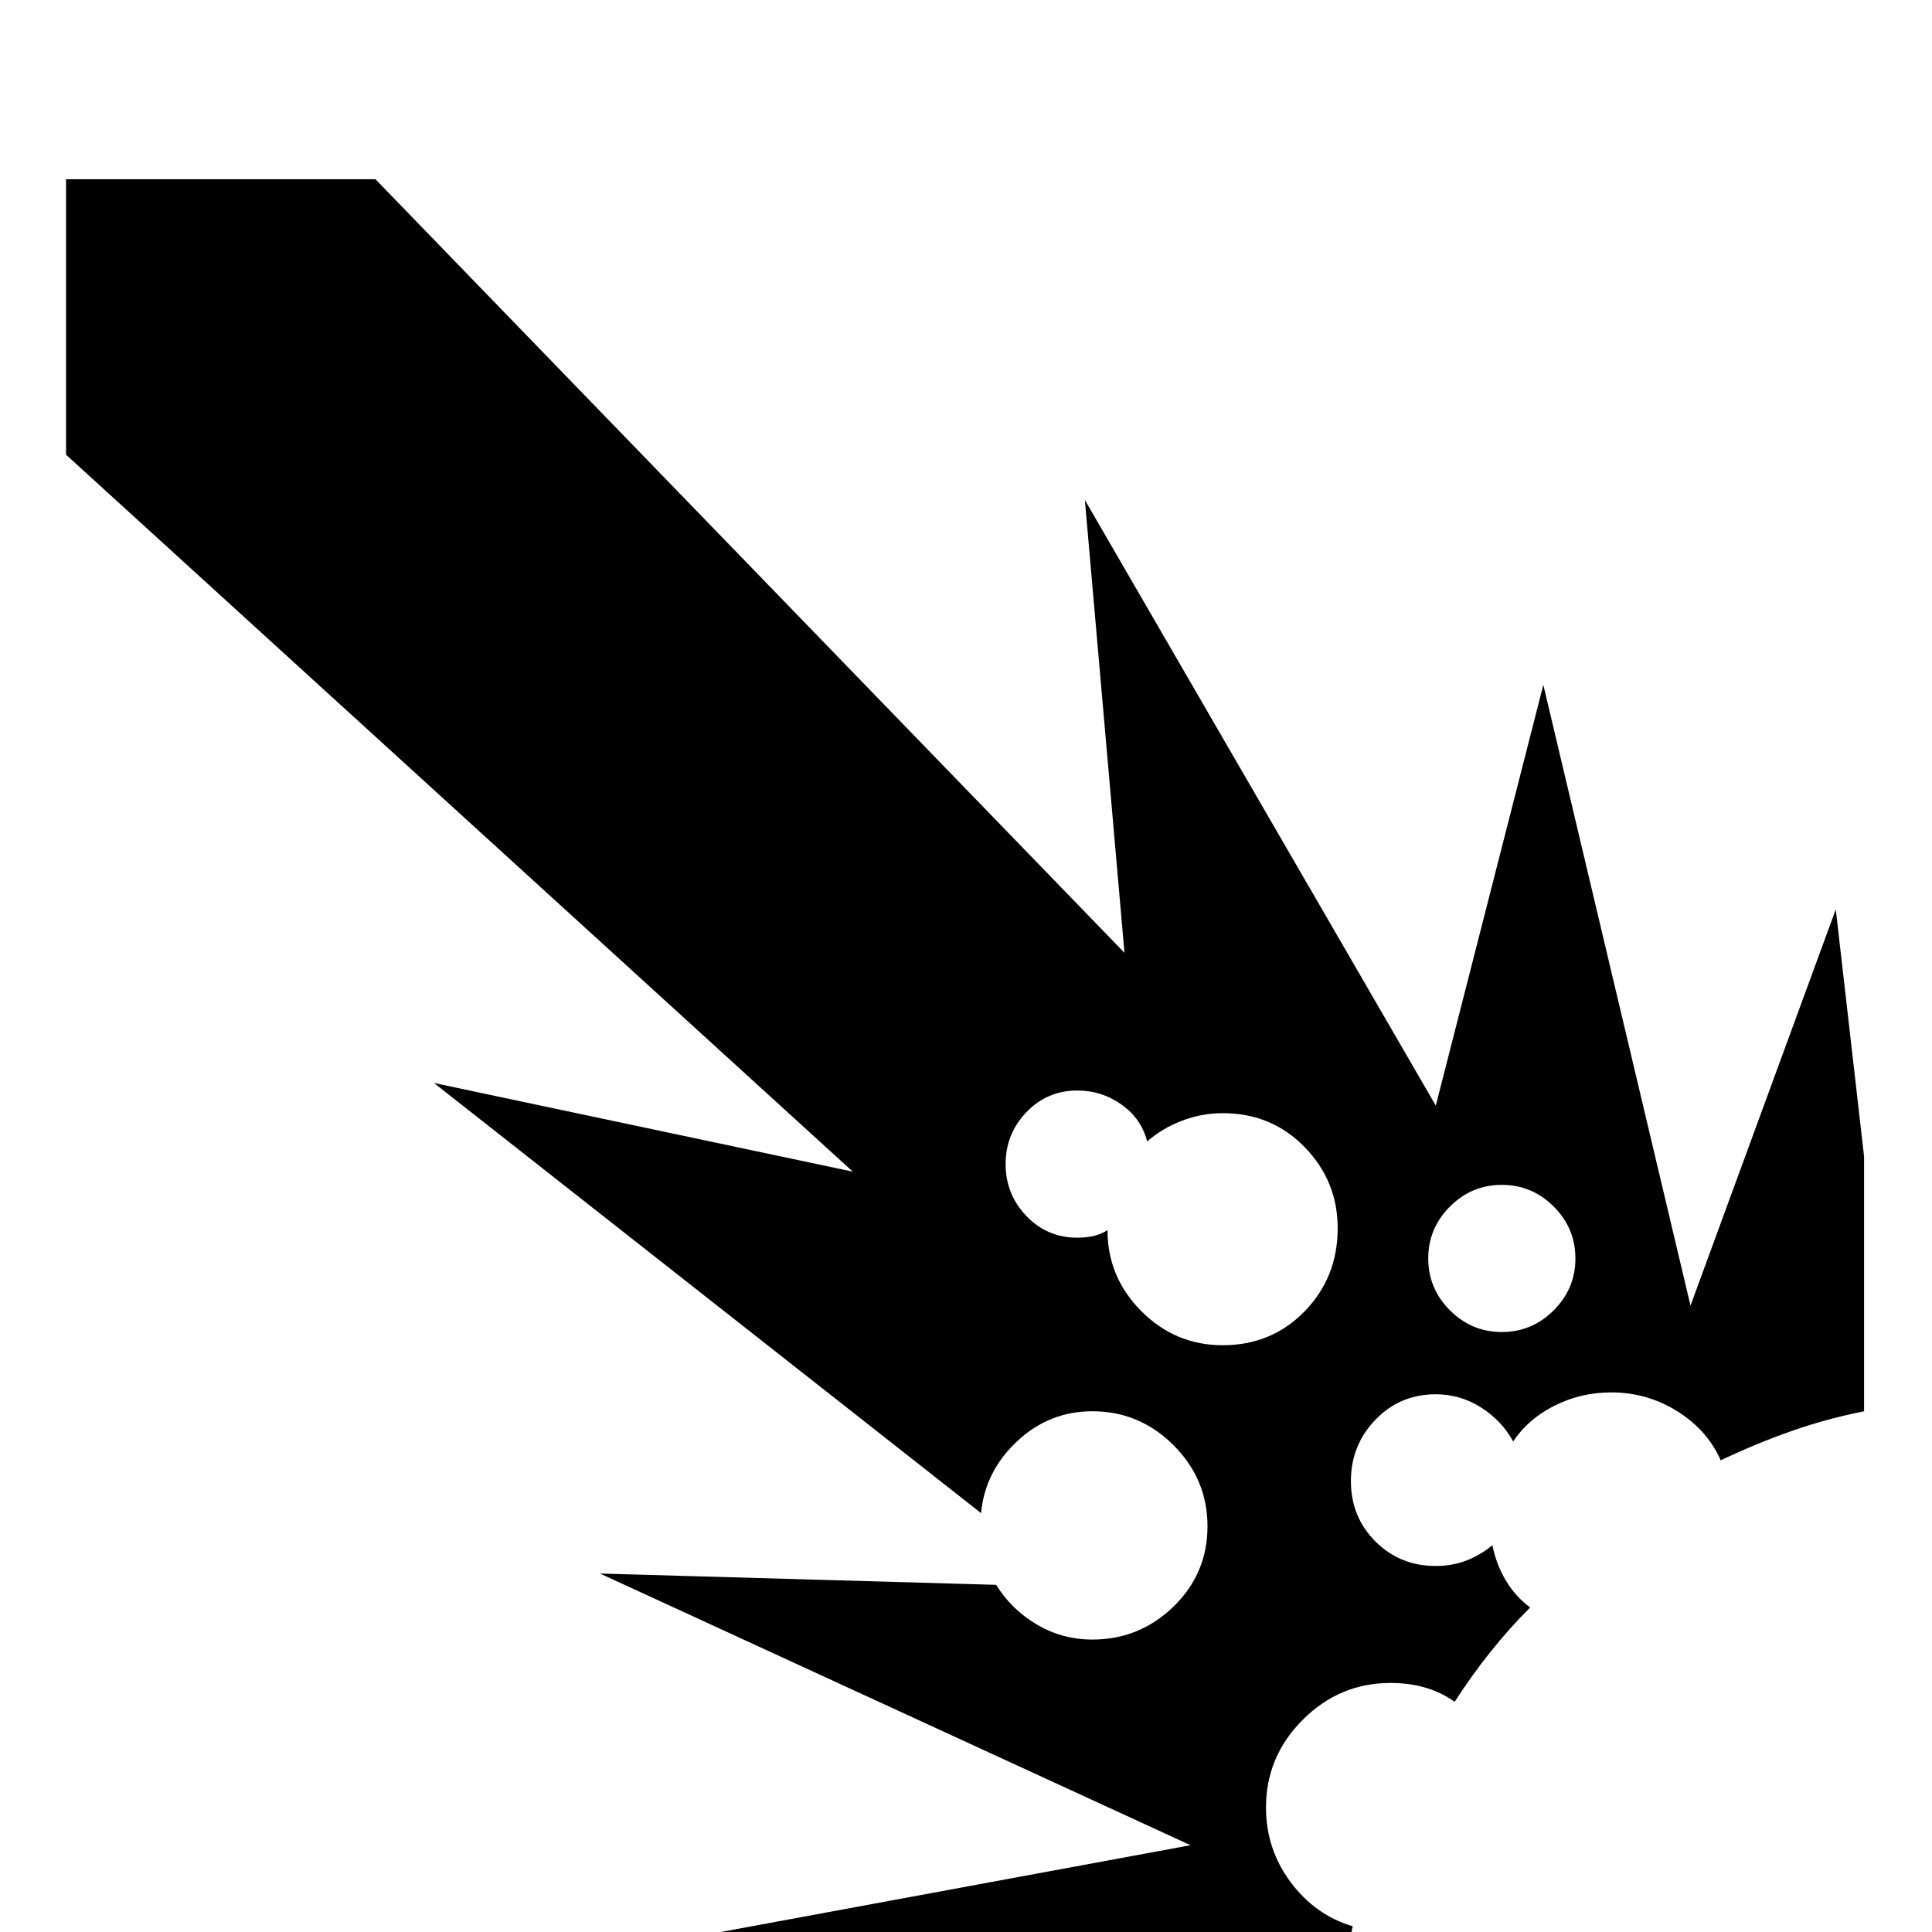
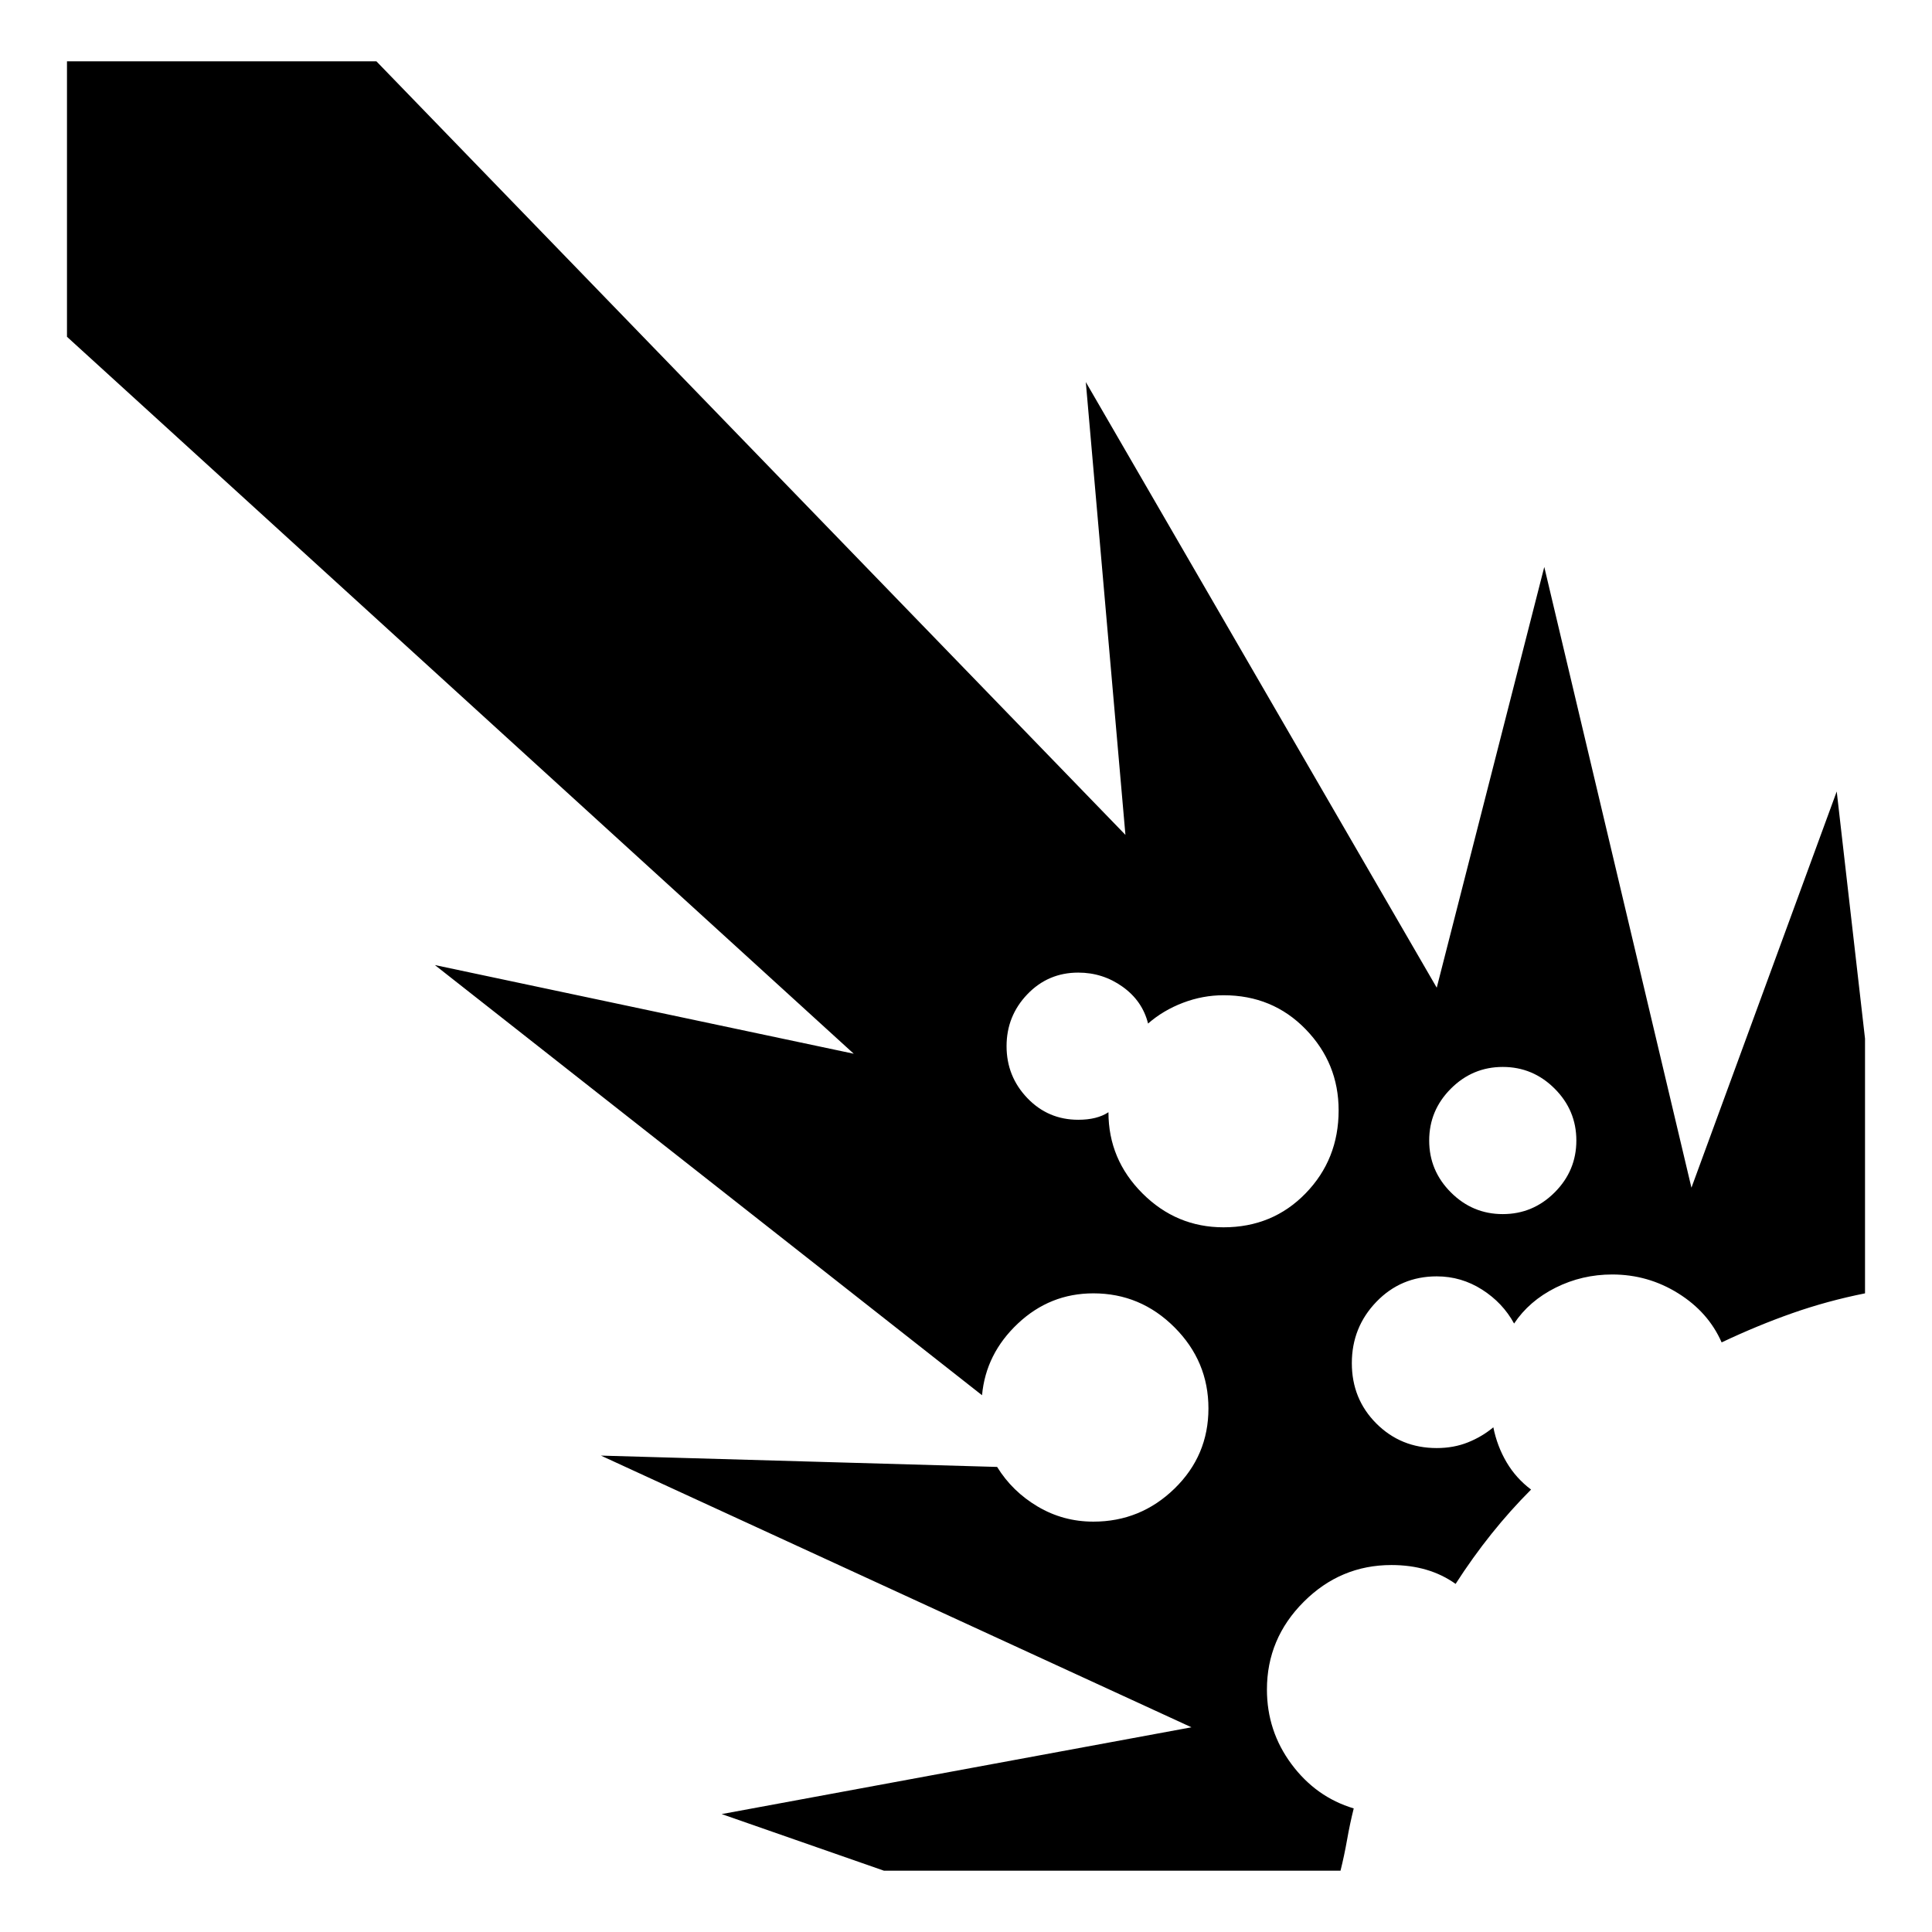
- <svg xmlns="http://www.w3.org/2000/svg" version="1.1" viewBox="0 -64 1024 1024" width="512" height="512">
-   <g transform="matrix(1 0 0 -1 0 960)">
-     <path fill="currentColor" d="M35 929v-146l417 -380l-222 47l290 -228q2 22 19 38t40 16q25 0 43 -18t18 -43t-18 -42.5t-43 -17.5q-16 0 -29.5 8t-21.5 21l-210 6l313 -144l-249 -46l86 -30h242q2 8 3.5 16.5t3.5 16.5q-20 6 -33 23.5t-13 39.5q0 27 19.5 46.5t46.5 19.5q10 0 18.5 -2.5t15.5 -7.5 q9 14 19 26.5t21 23.5q-8 6 -13 14.5t-7 18.5q-6 -5 -13.5 -8t-16.5 -3q-19 0 -32 13t-13 32t13 32.5t32 13.5q13 0 24 -7t17 -18q8 12 22 19t30 7q19 0 35 -10t23 -26q19 9 37.5 15.5t38.5 10.5v135l-15 131l-77 -210l-78 329l-57 -223l-186 321l21 -240l-397 410h-164v0z M571 446q13 0 23.5 -7.5t13.5 -19.5q8 7 18.5 11t21.5 4q26 0 43.5 -18t17.5 -43q0 -26 -17.5 -44t-43.5 -18q-25 0 -43 18t-18 43q-3 -2 -7 -3t-9 -1q-16 0 -27 11.5t-11 27.5t11 27.5t27 11.5v0zM796 396q16 0 27.5 -11.5t11.5 -27.5t-11.5 -27.5t-27.5 -11.5t-27.5 11.5 t-11.5 27.5t11.5 27.5t27.5 11.5v0z" />
+ <svg xmlns="http://www.w3.org/2000/svg" version="1.1" viewBox="0 -64 1024 1024" width="512" height="512" id="svg823">
+   <defs id="defs827" />
+   <g transform="matrix(1,0,0,-1,0.5,897.5)" id="g821">
+     <path fill="currentColor" d="M 35,929 V 783 L 452,403 230,450 520,222 q 2,22 19,38 17,16 40,16 25,0 43,-18 18,-18 18,-43 0,-25 -18,-42.5 -18,-17.5 -43,-17.5 -16,0 -29.5,8 -13.5,8 -21.5,21 L 318,190 631,46 382,0 468,-30 h 242 q 2,8 3.5,16.5 Q 715,-5 717,3 697,9 684,26.5 671,44 671,66 q 0,27 19.5,46.5 19.5,19.5 46.5,19.5 10,0 18.5,-2.5 8.5,-2.5 15.5,-7.5 9,14 19,26.5 10,12.5 21,23.5 -8,6 -13,14.5 -5,8.5 -7,18.5 -6,-5 -13.5,-8 -7.5,-3 -16.5,-3 -19,0 -32,13 -13,13 -13,32 0,19 13,32.5 13,13.5 32,13.5 13,0 24,-7 11,-7 17,-18 8,12 22,19 14,7 30,7 19,0 35,-10 16,-10 23,-26 19,9 37.5,15.5 Q 968,272 988,276 V 411 L 973,542 896,332 818,661 761,438 575,759 596,519 199,929 Z M 571,446 q 13,0 23.5,-7.5 Q 605,431 608,419 q 8,7 18.5,11 10.5,4 21.5,4 26,0 43.5,-18 17.5,-18 17.5,-43 0,-26 -17.5,-44 -17.5,-18 -43.5,-18 -25,0 -43,18 -18,18 -18,43 -3,-2 -7,-3 -4,-1 -9,-1 -16,0 -27,11.5 -11,11.5 -11,27.5 0,16 11,27.5 11,11.5 27,11.5 z m 225,-50 q 16,0 27.5,-11.5 Q 835,373 835,357 835,341 823.5,329.5 812,318 796,318 780,318 768.5,329.5 757,341 757,357 q 0,16 11.5,27.5 Q 780,396 796,396 Z" id="path819" />
  </g>
</svg>
